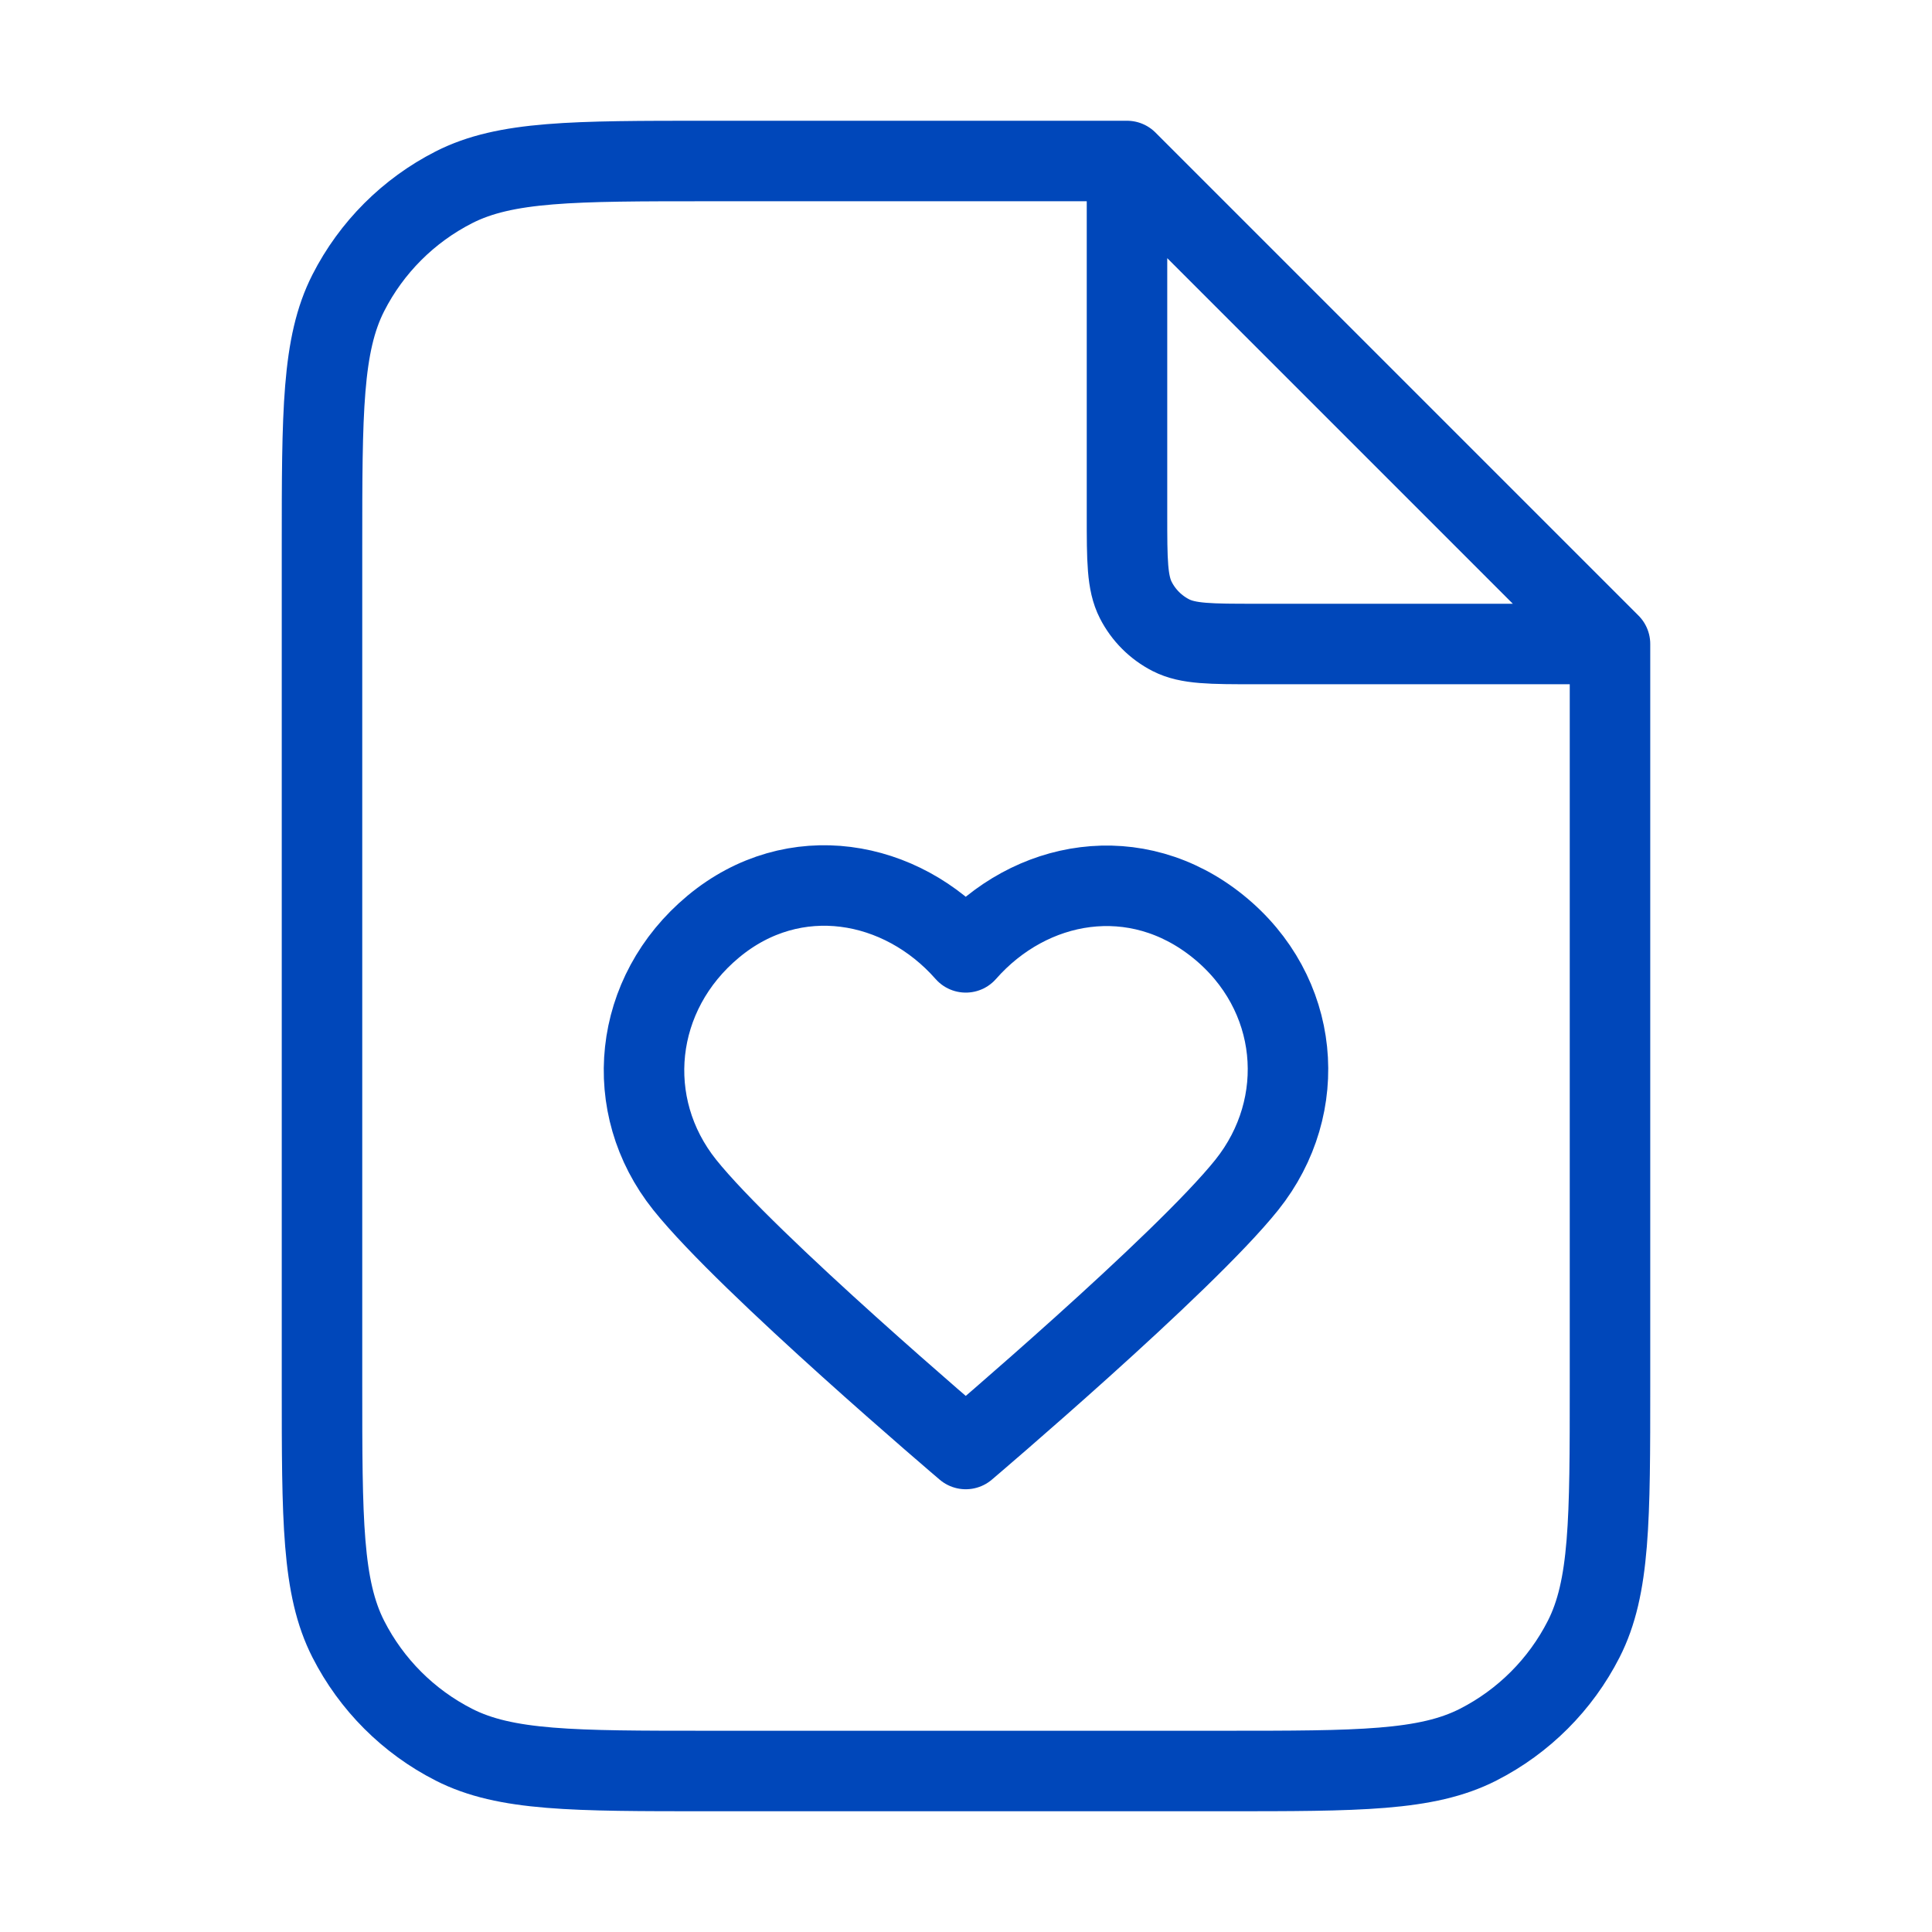
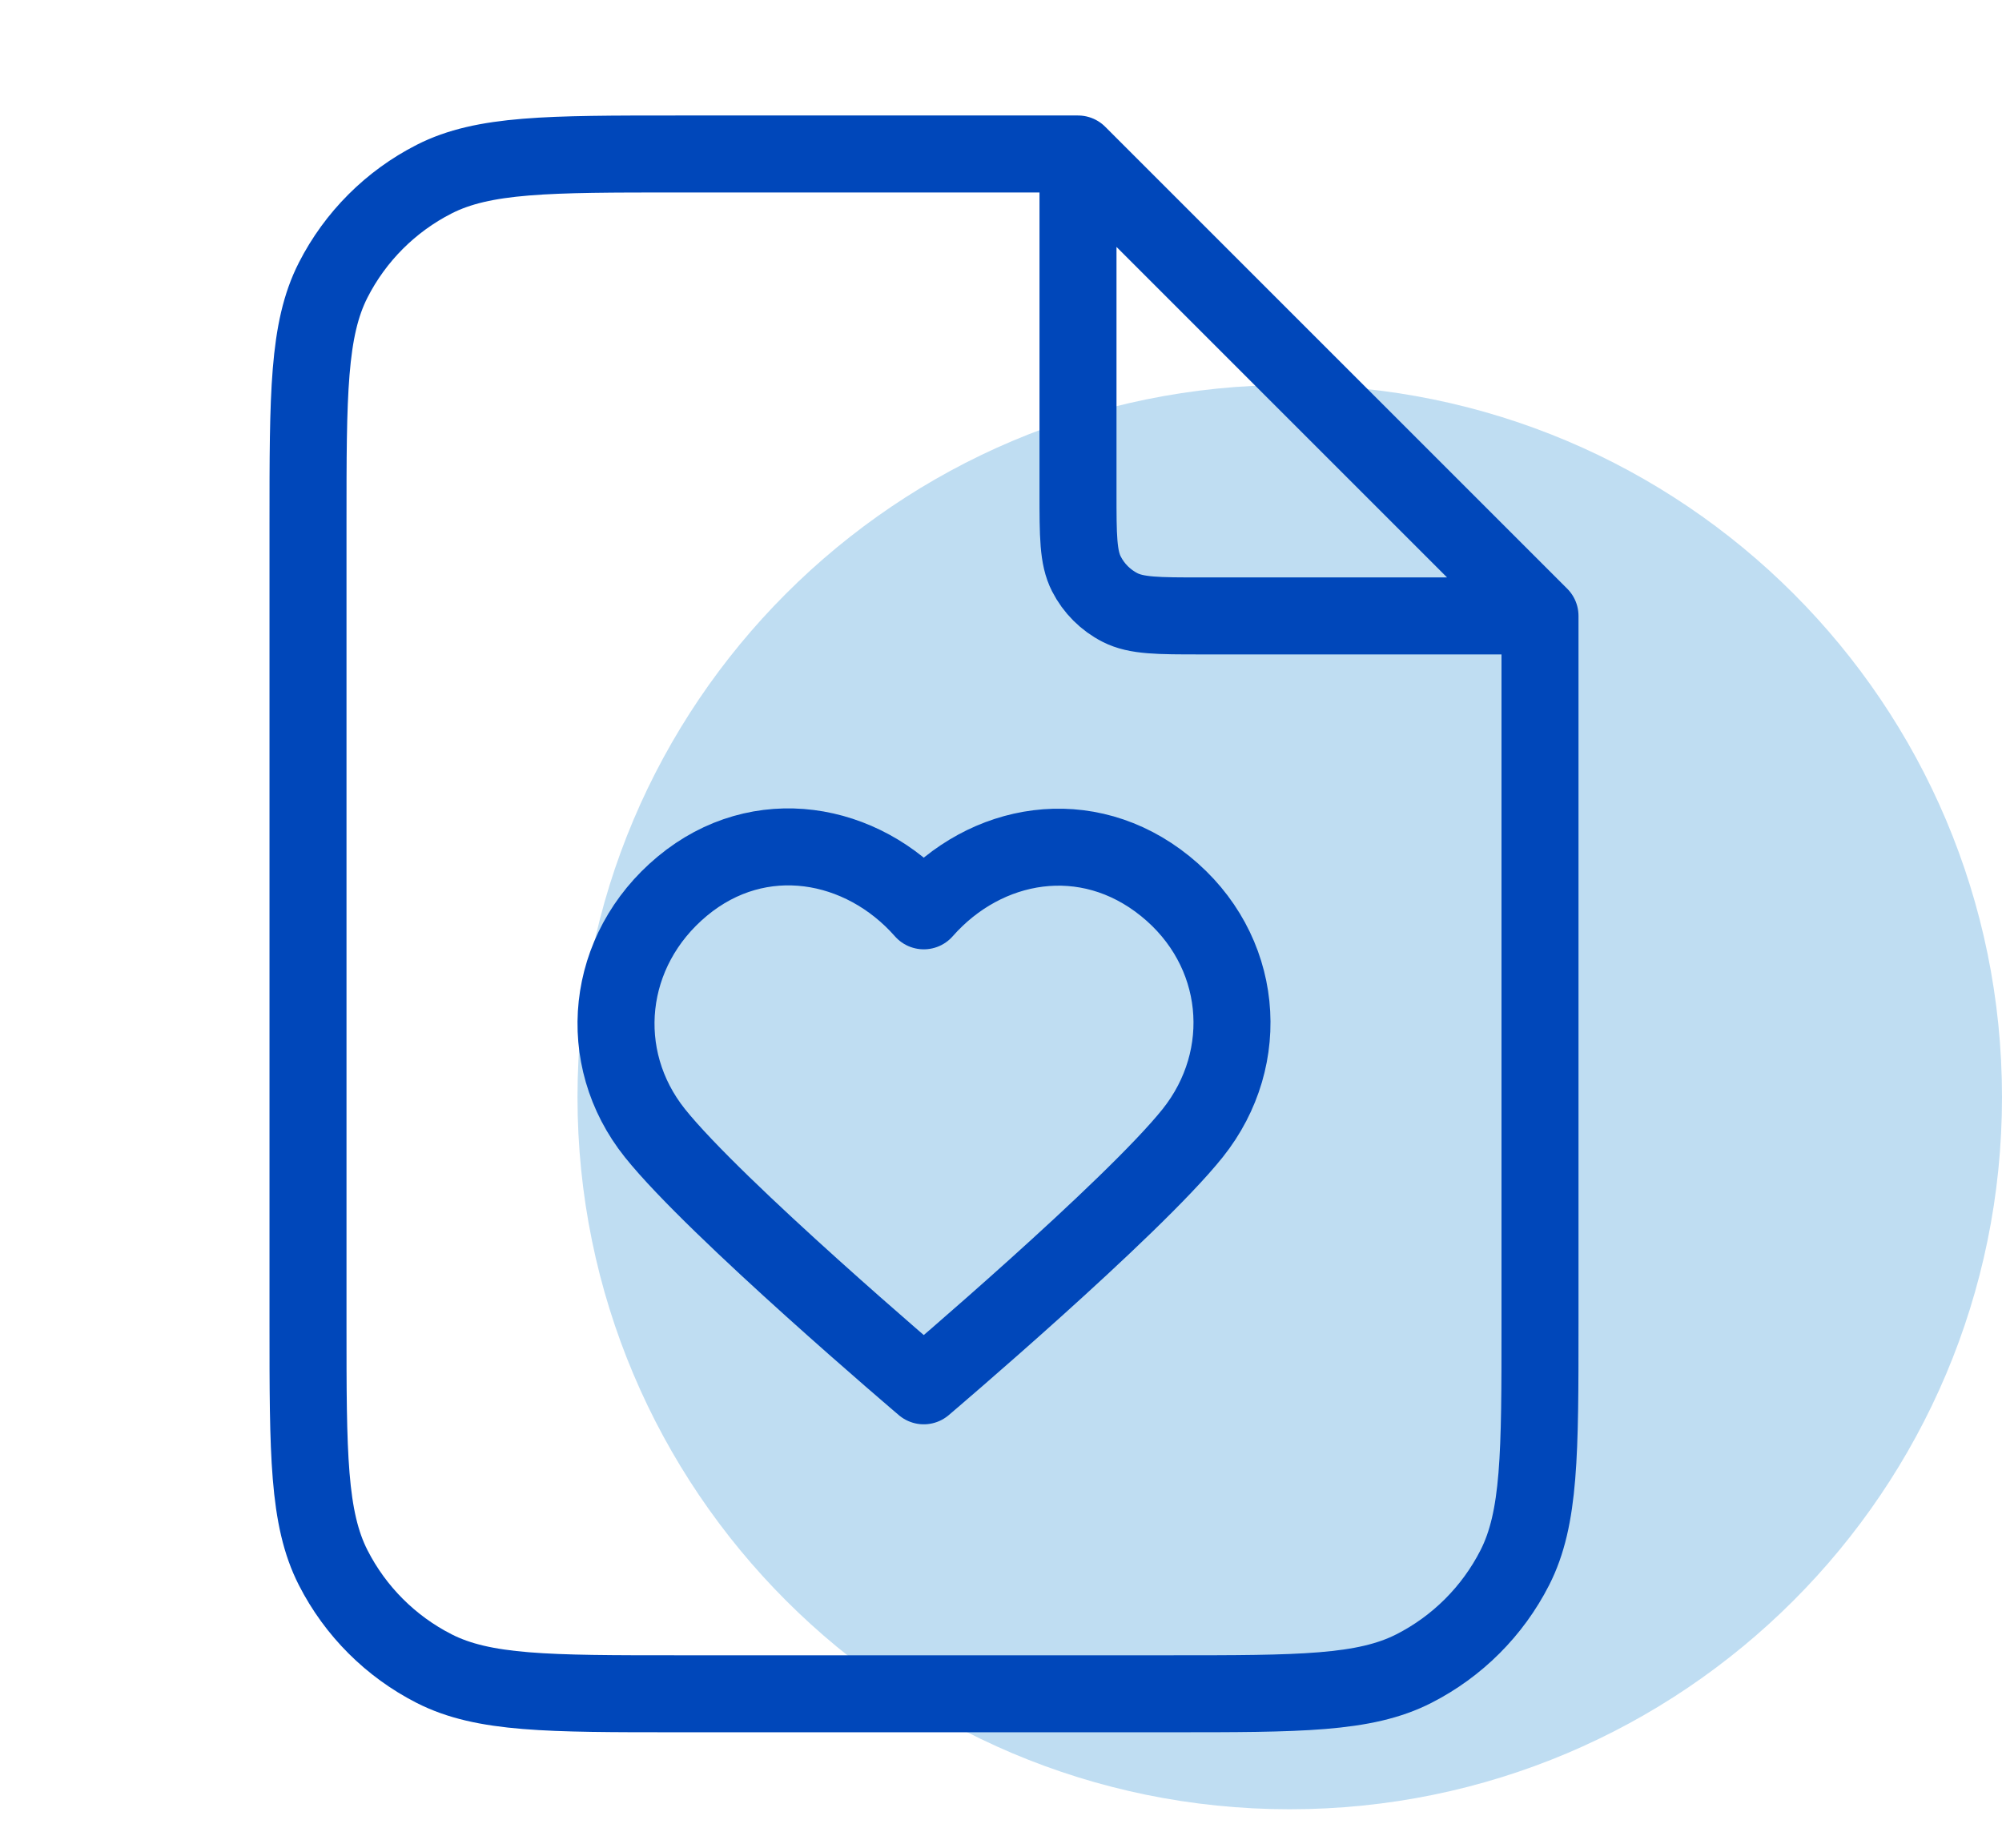
- <svg xmlns="http://www.w3.org/2000/svg" fill="none" viewBox="0 0 48 48">
+ <svg xmlns="http://www.w3.org/2000/svg" fill="none" viewBox="0 0 52 48">
+   <circle cx="33.5" cy="28.5" r="18.5" fill="#BFDDF2" />
  <path stroke="#0047BA" stroke-linecap="round" stroke-linejoin="round" stroke-width="2" d="M28 4.54v8.26c0 1.12 0 1.68.218 2.108a2 2 0 0 0 .874.874C29.52 16 30.08 16 31.2 16h8.261M28 4H17.6c-3.36 0-5.04 0-6.324.654a6 6 0 0 0-2.622 2.622C8 8.56 8 10.24 8 13.6v20.8c0 3.36 0 5.04.654 6.324a6 6 0 0 0 2.622 2.622C12.56 44 14.24 44 17.6 44h12.8c3.36 0 5.04 0 6.324-.654a6 6 0 0 0 2.622-2.622C40 39.44 40 37.76 40 34.4V16L28 4Zm-4.006 19.661c-1.599-1.818-4.266-2.307-6.27-.642-2.004 1.665-2.286 4.448-.713 6.417C18.585 31.405 23.994 36 23.994 36s5.41-4.595 6.984-6.564c1.573-1.969 1.326-4.77-.713-6.417-2.038-1.647-4.671-1.176-6.27.642Z" />
</svg>
